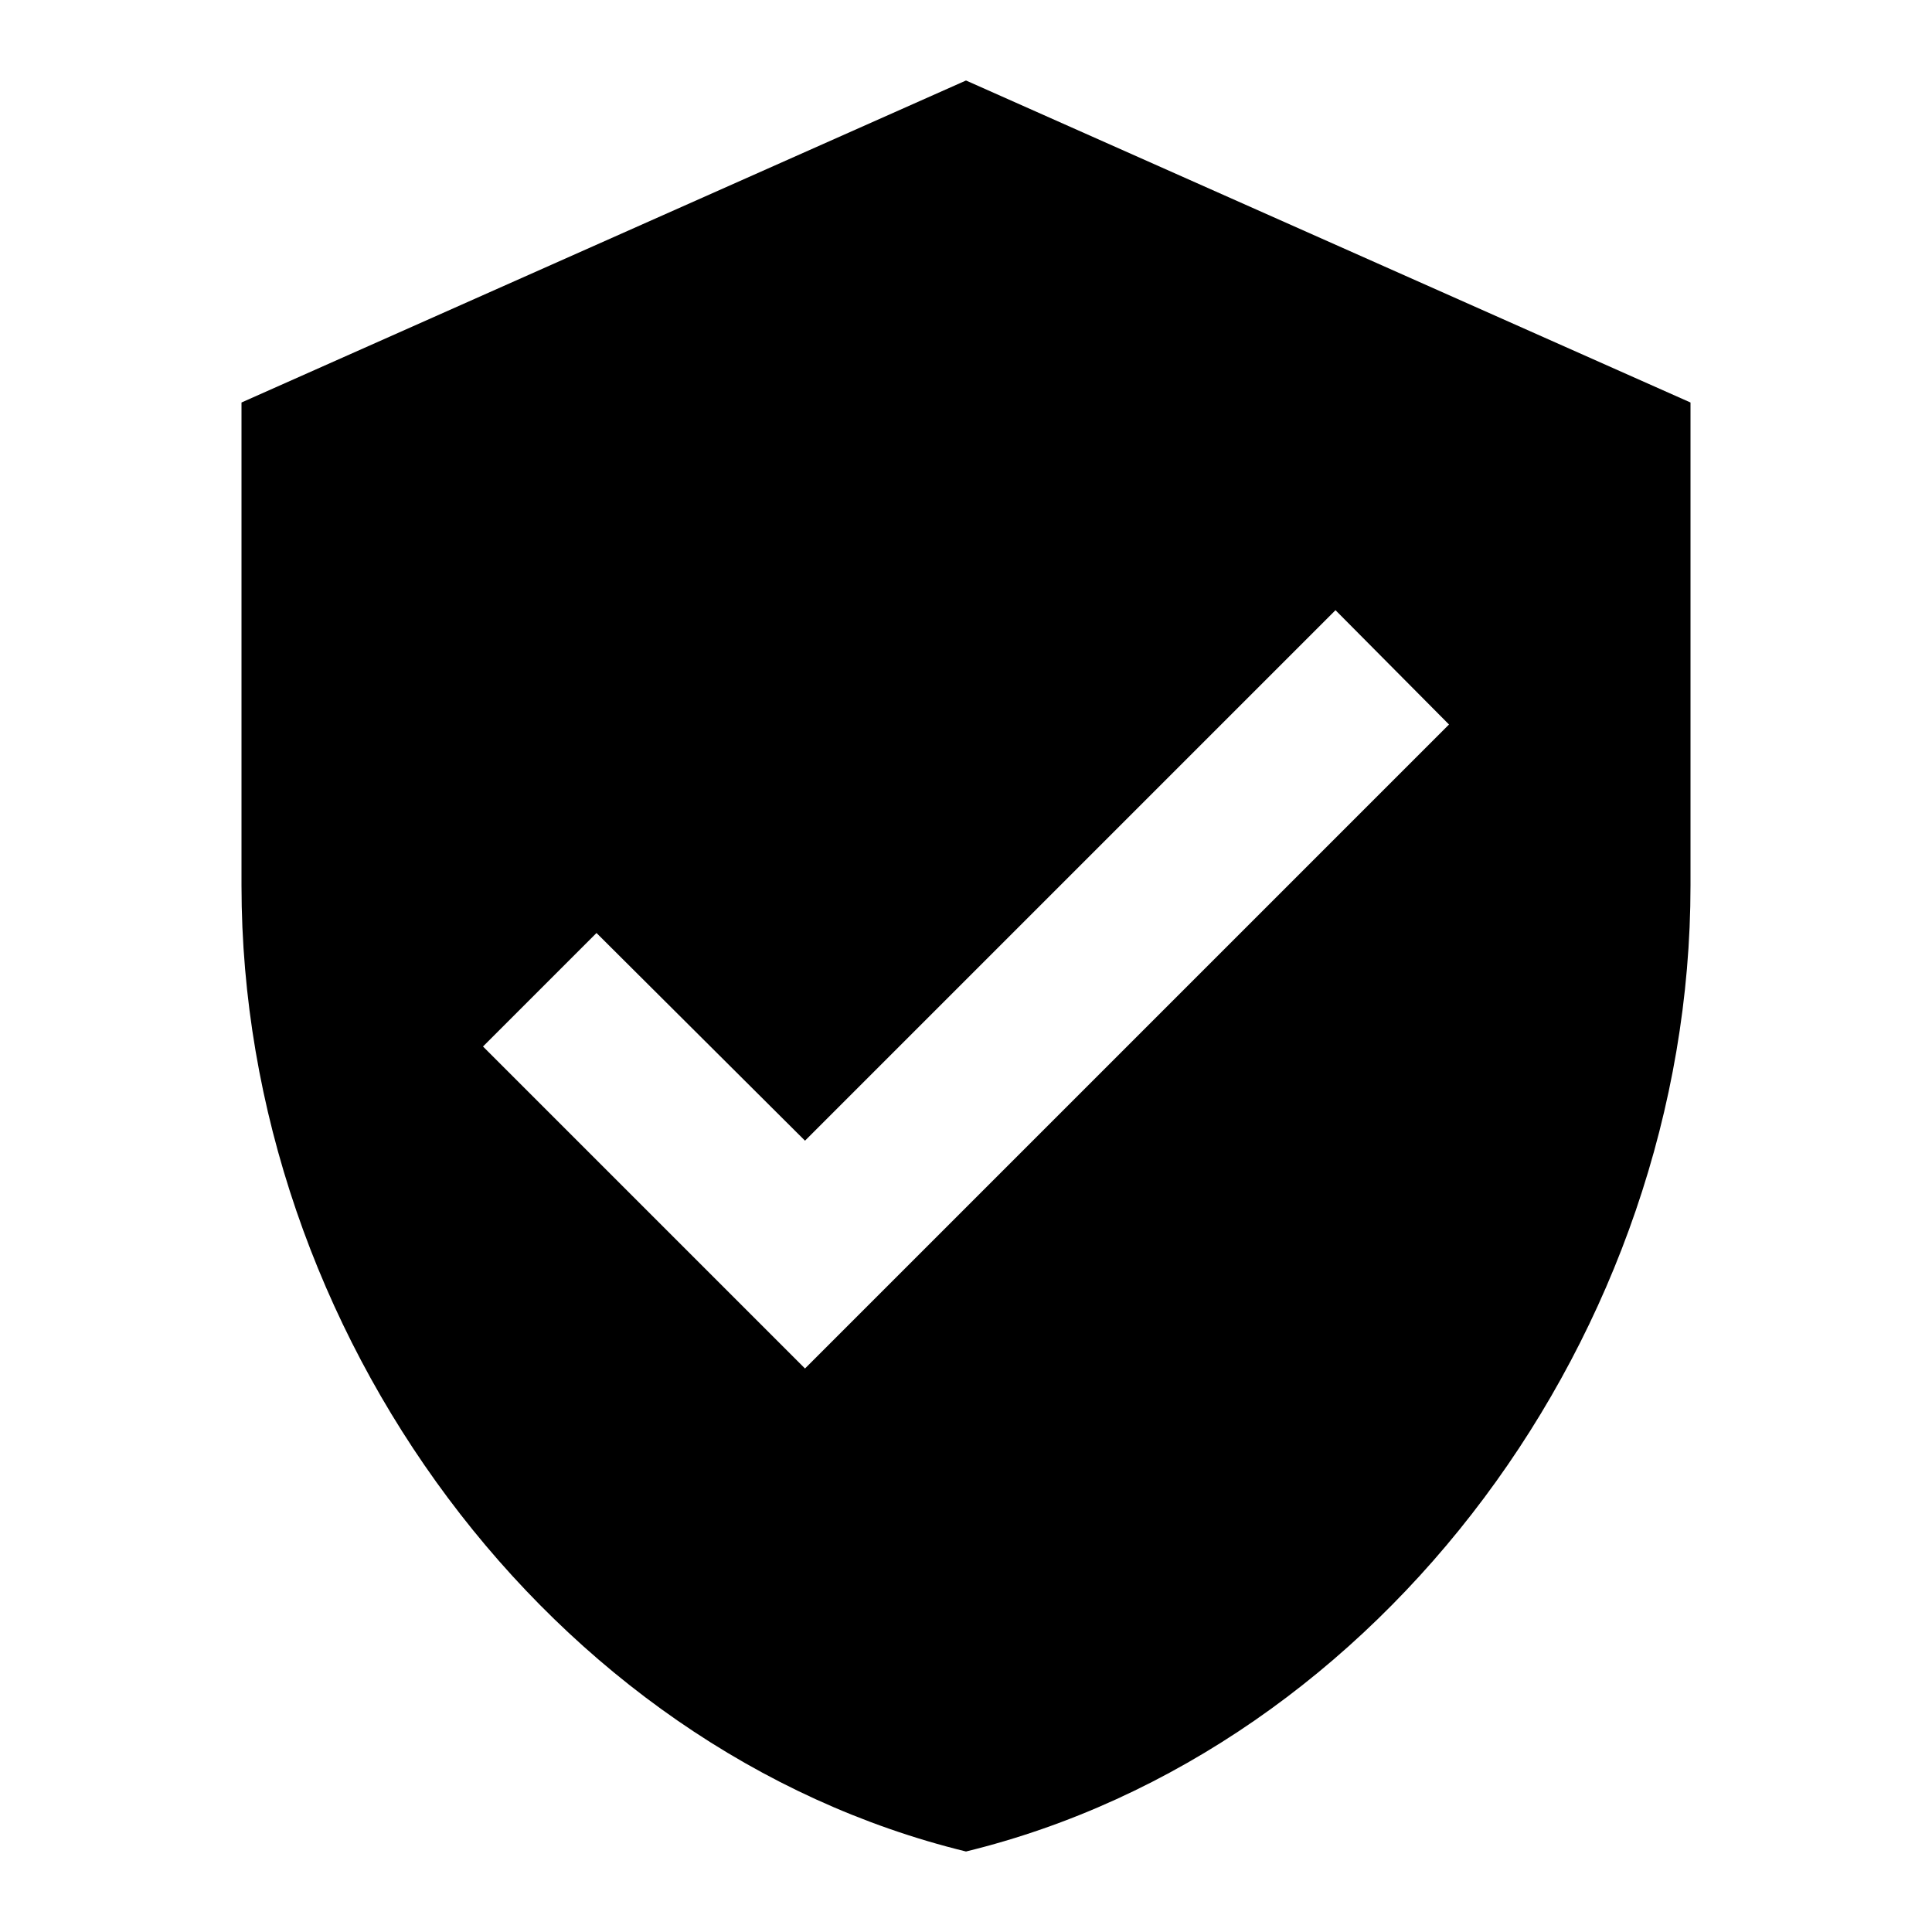
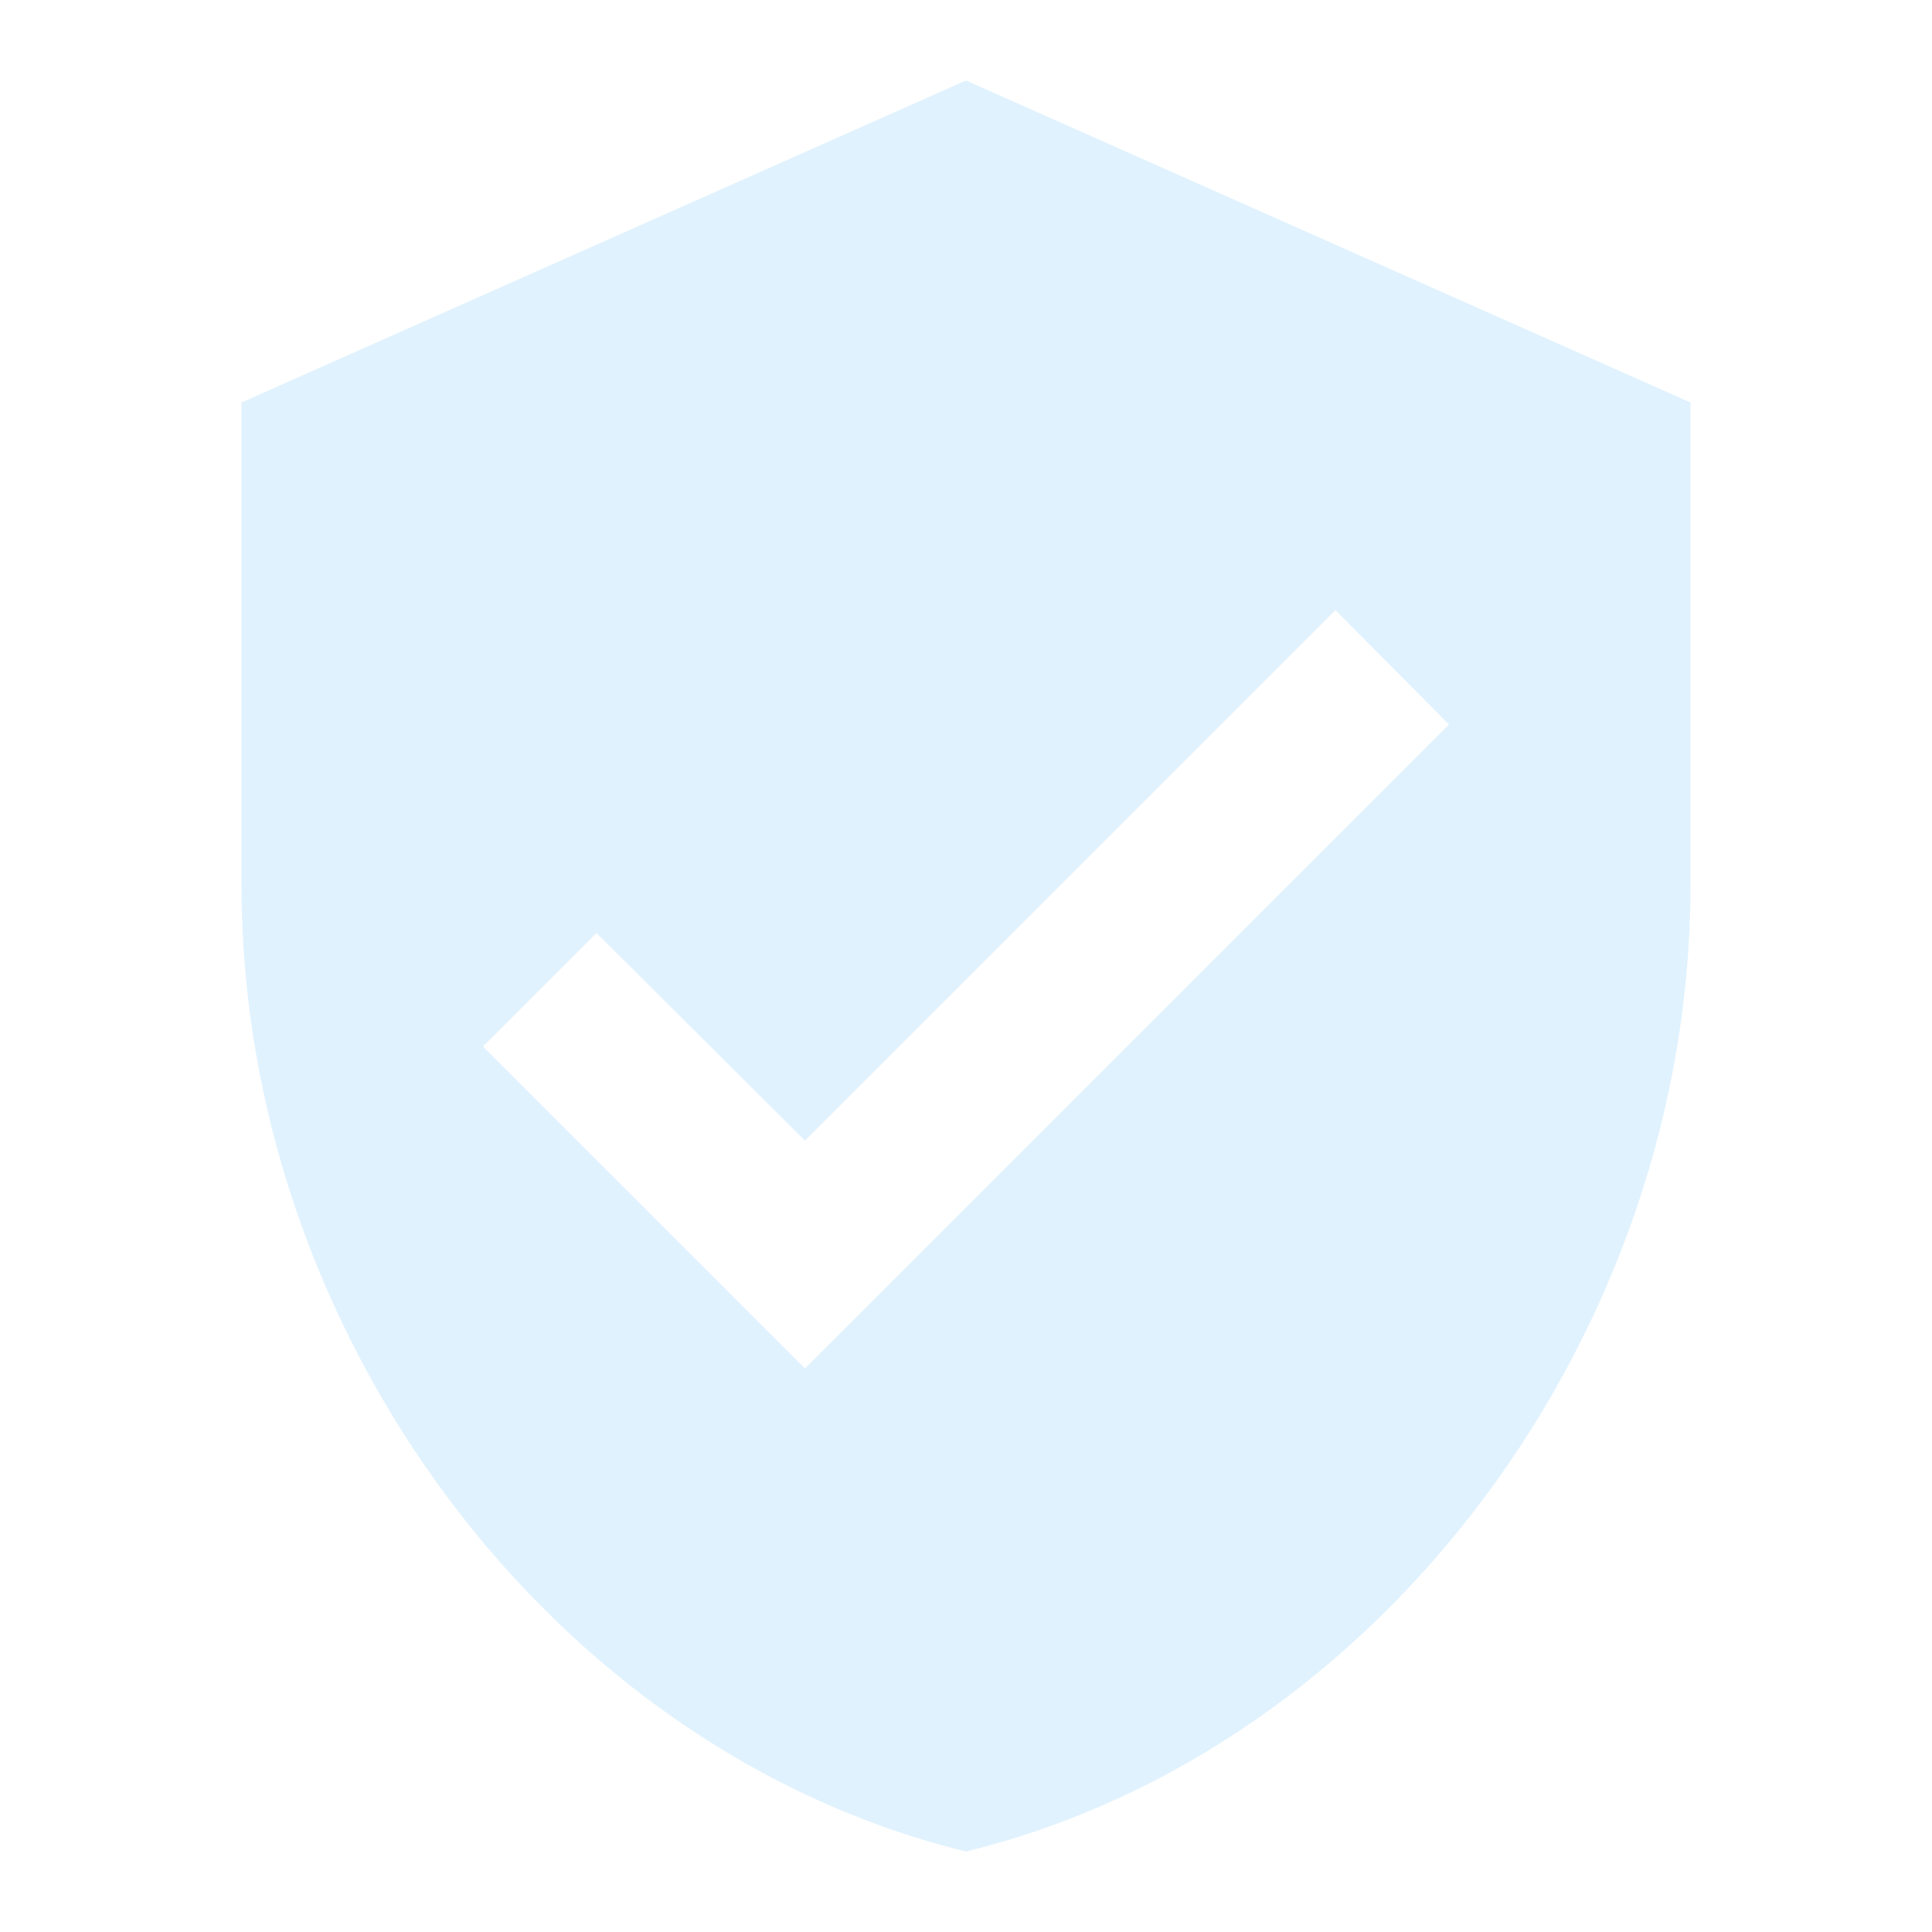
<svg xmlns="http://www.w3.org/2000/svg" viewBox="0 0 24 24">
-   <path d="M10,17L6,13L7.41,11.59L10,14.17L16.59,7.58L18,9M12,1L3,5V11C3,16.55 6.84,21.74 12,23C17.16,21.74 21,16.55 21,11V5L12,1Z" />
+   <path d="M10,17L6,13L7.41,11.59L10,14.17L16.59,7.58L18,9M12,1L3,5V11C3,16.55 6.84,21.74 12,23C17.16,21.74 21,16.55 21,11V5L12,1Z" fill="#e0f2fe" />
</svg>
